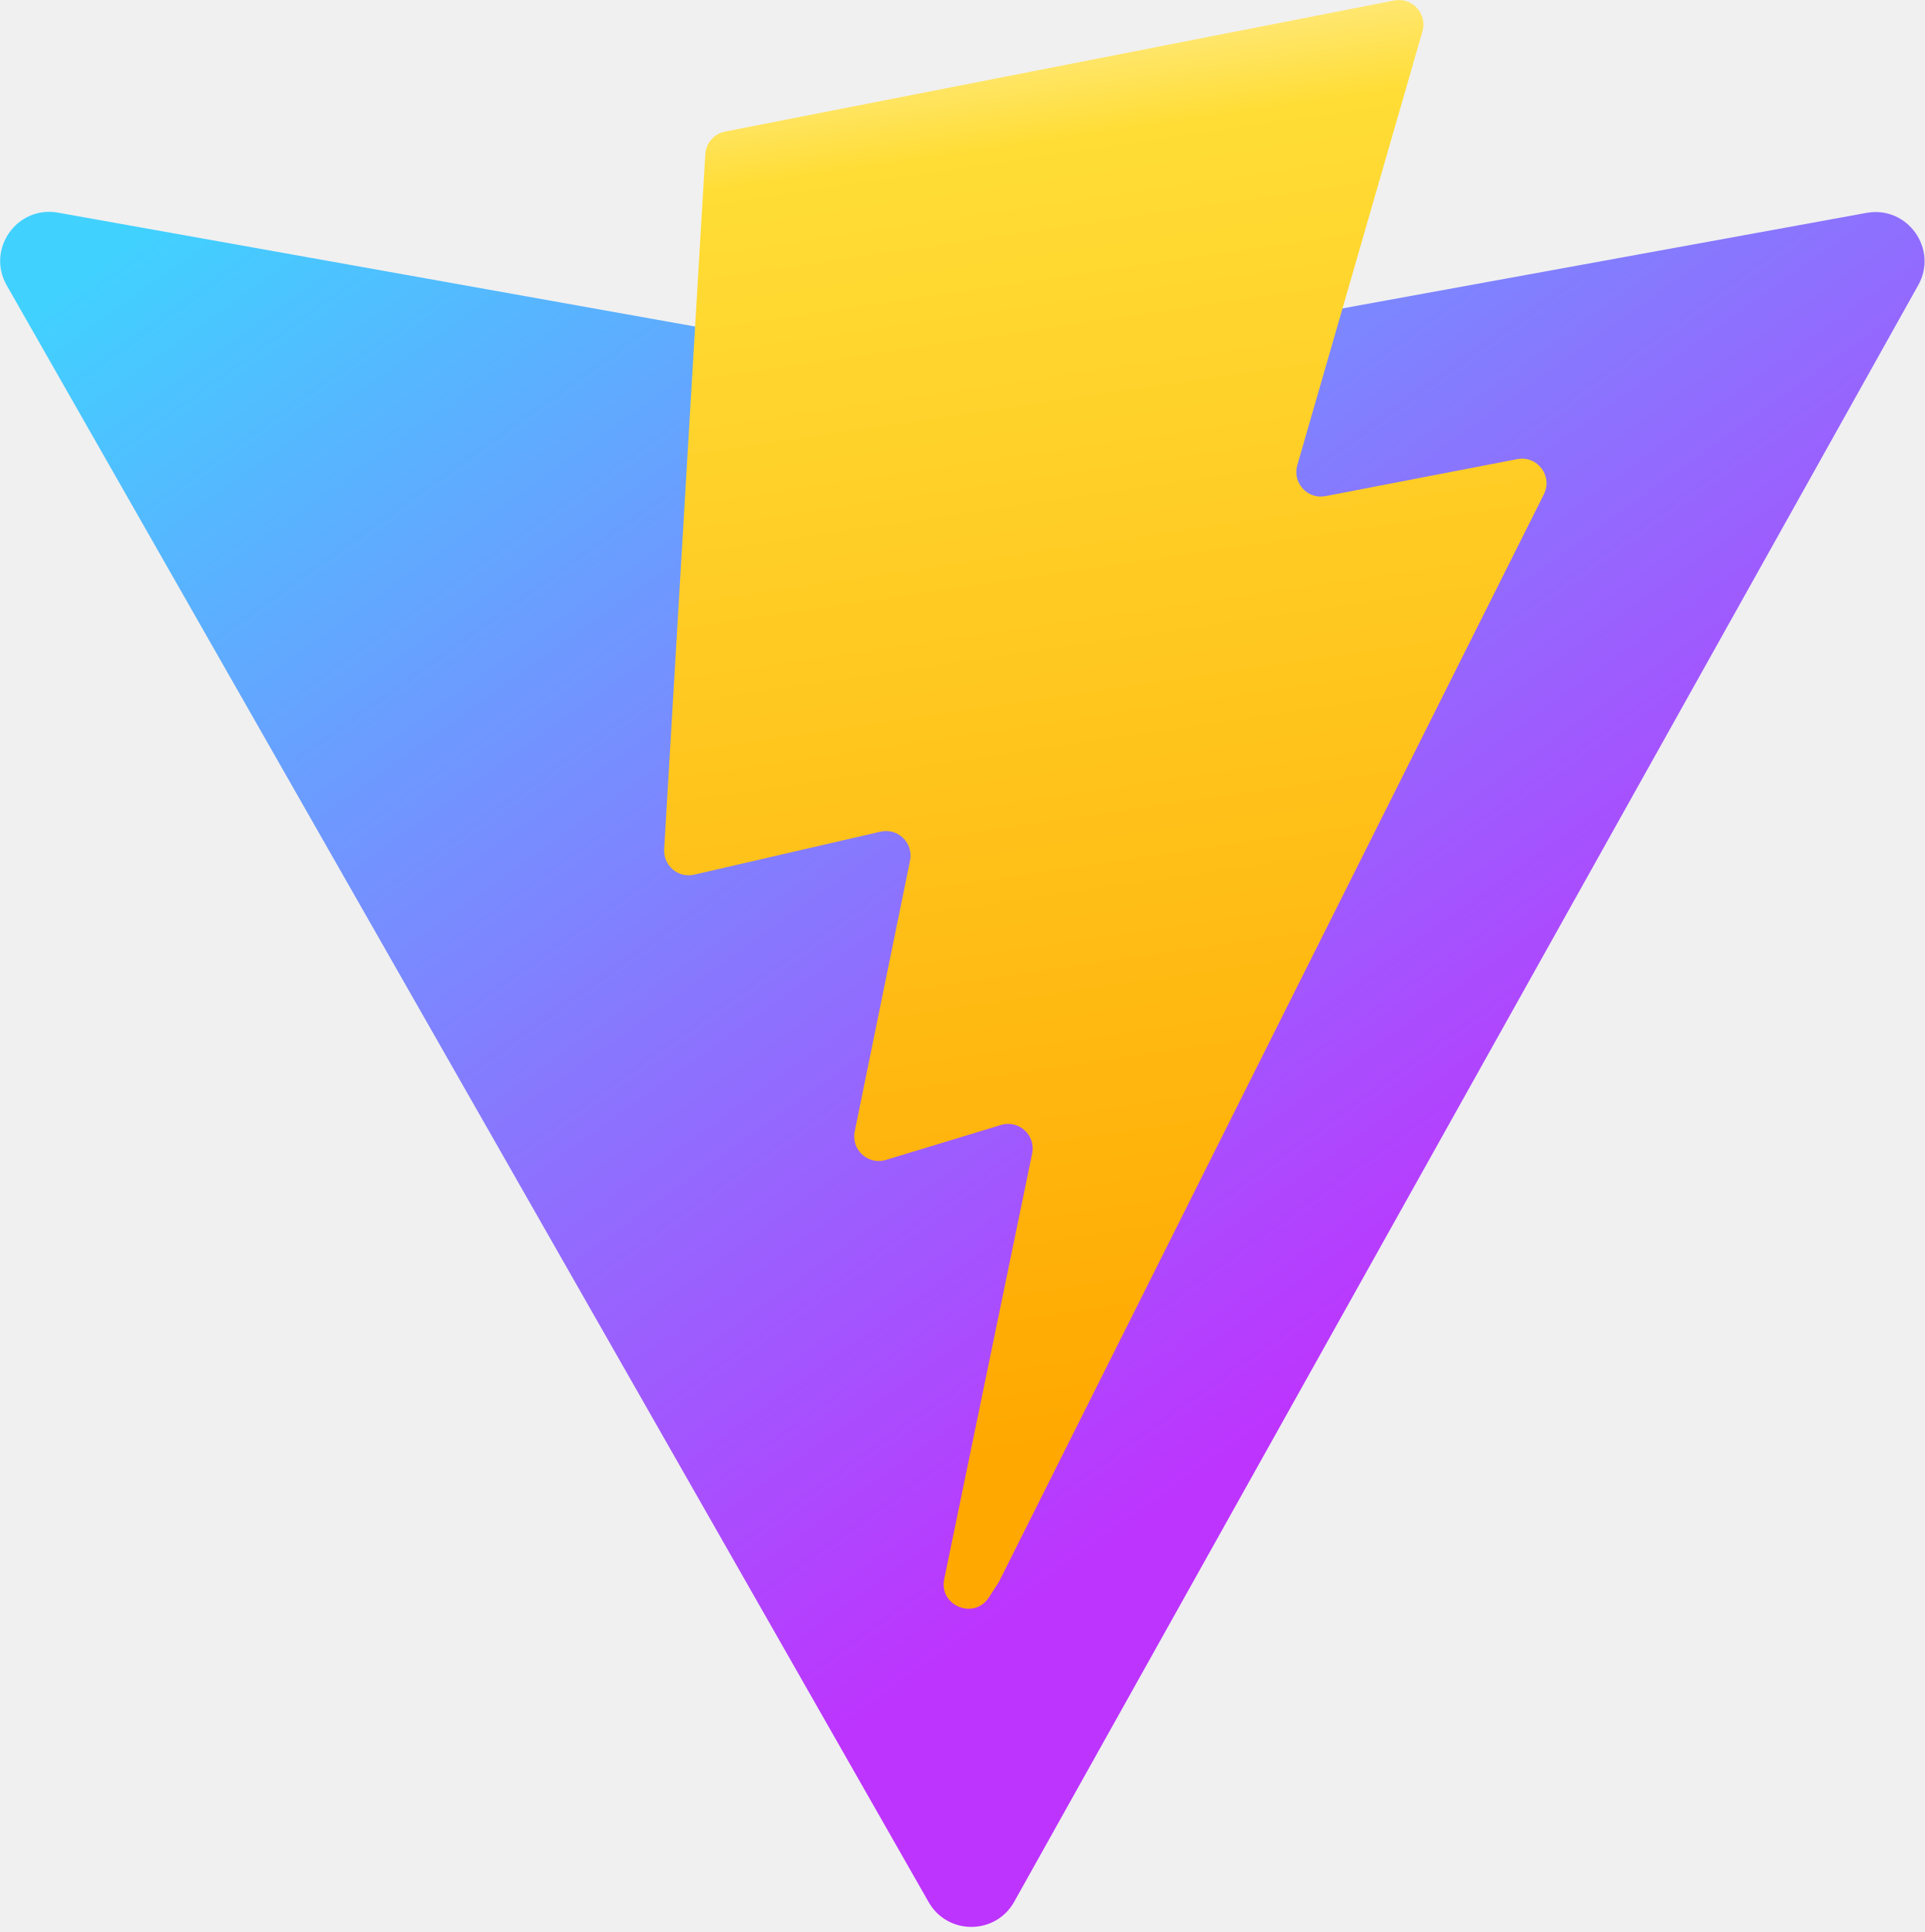
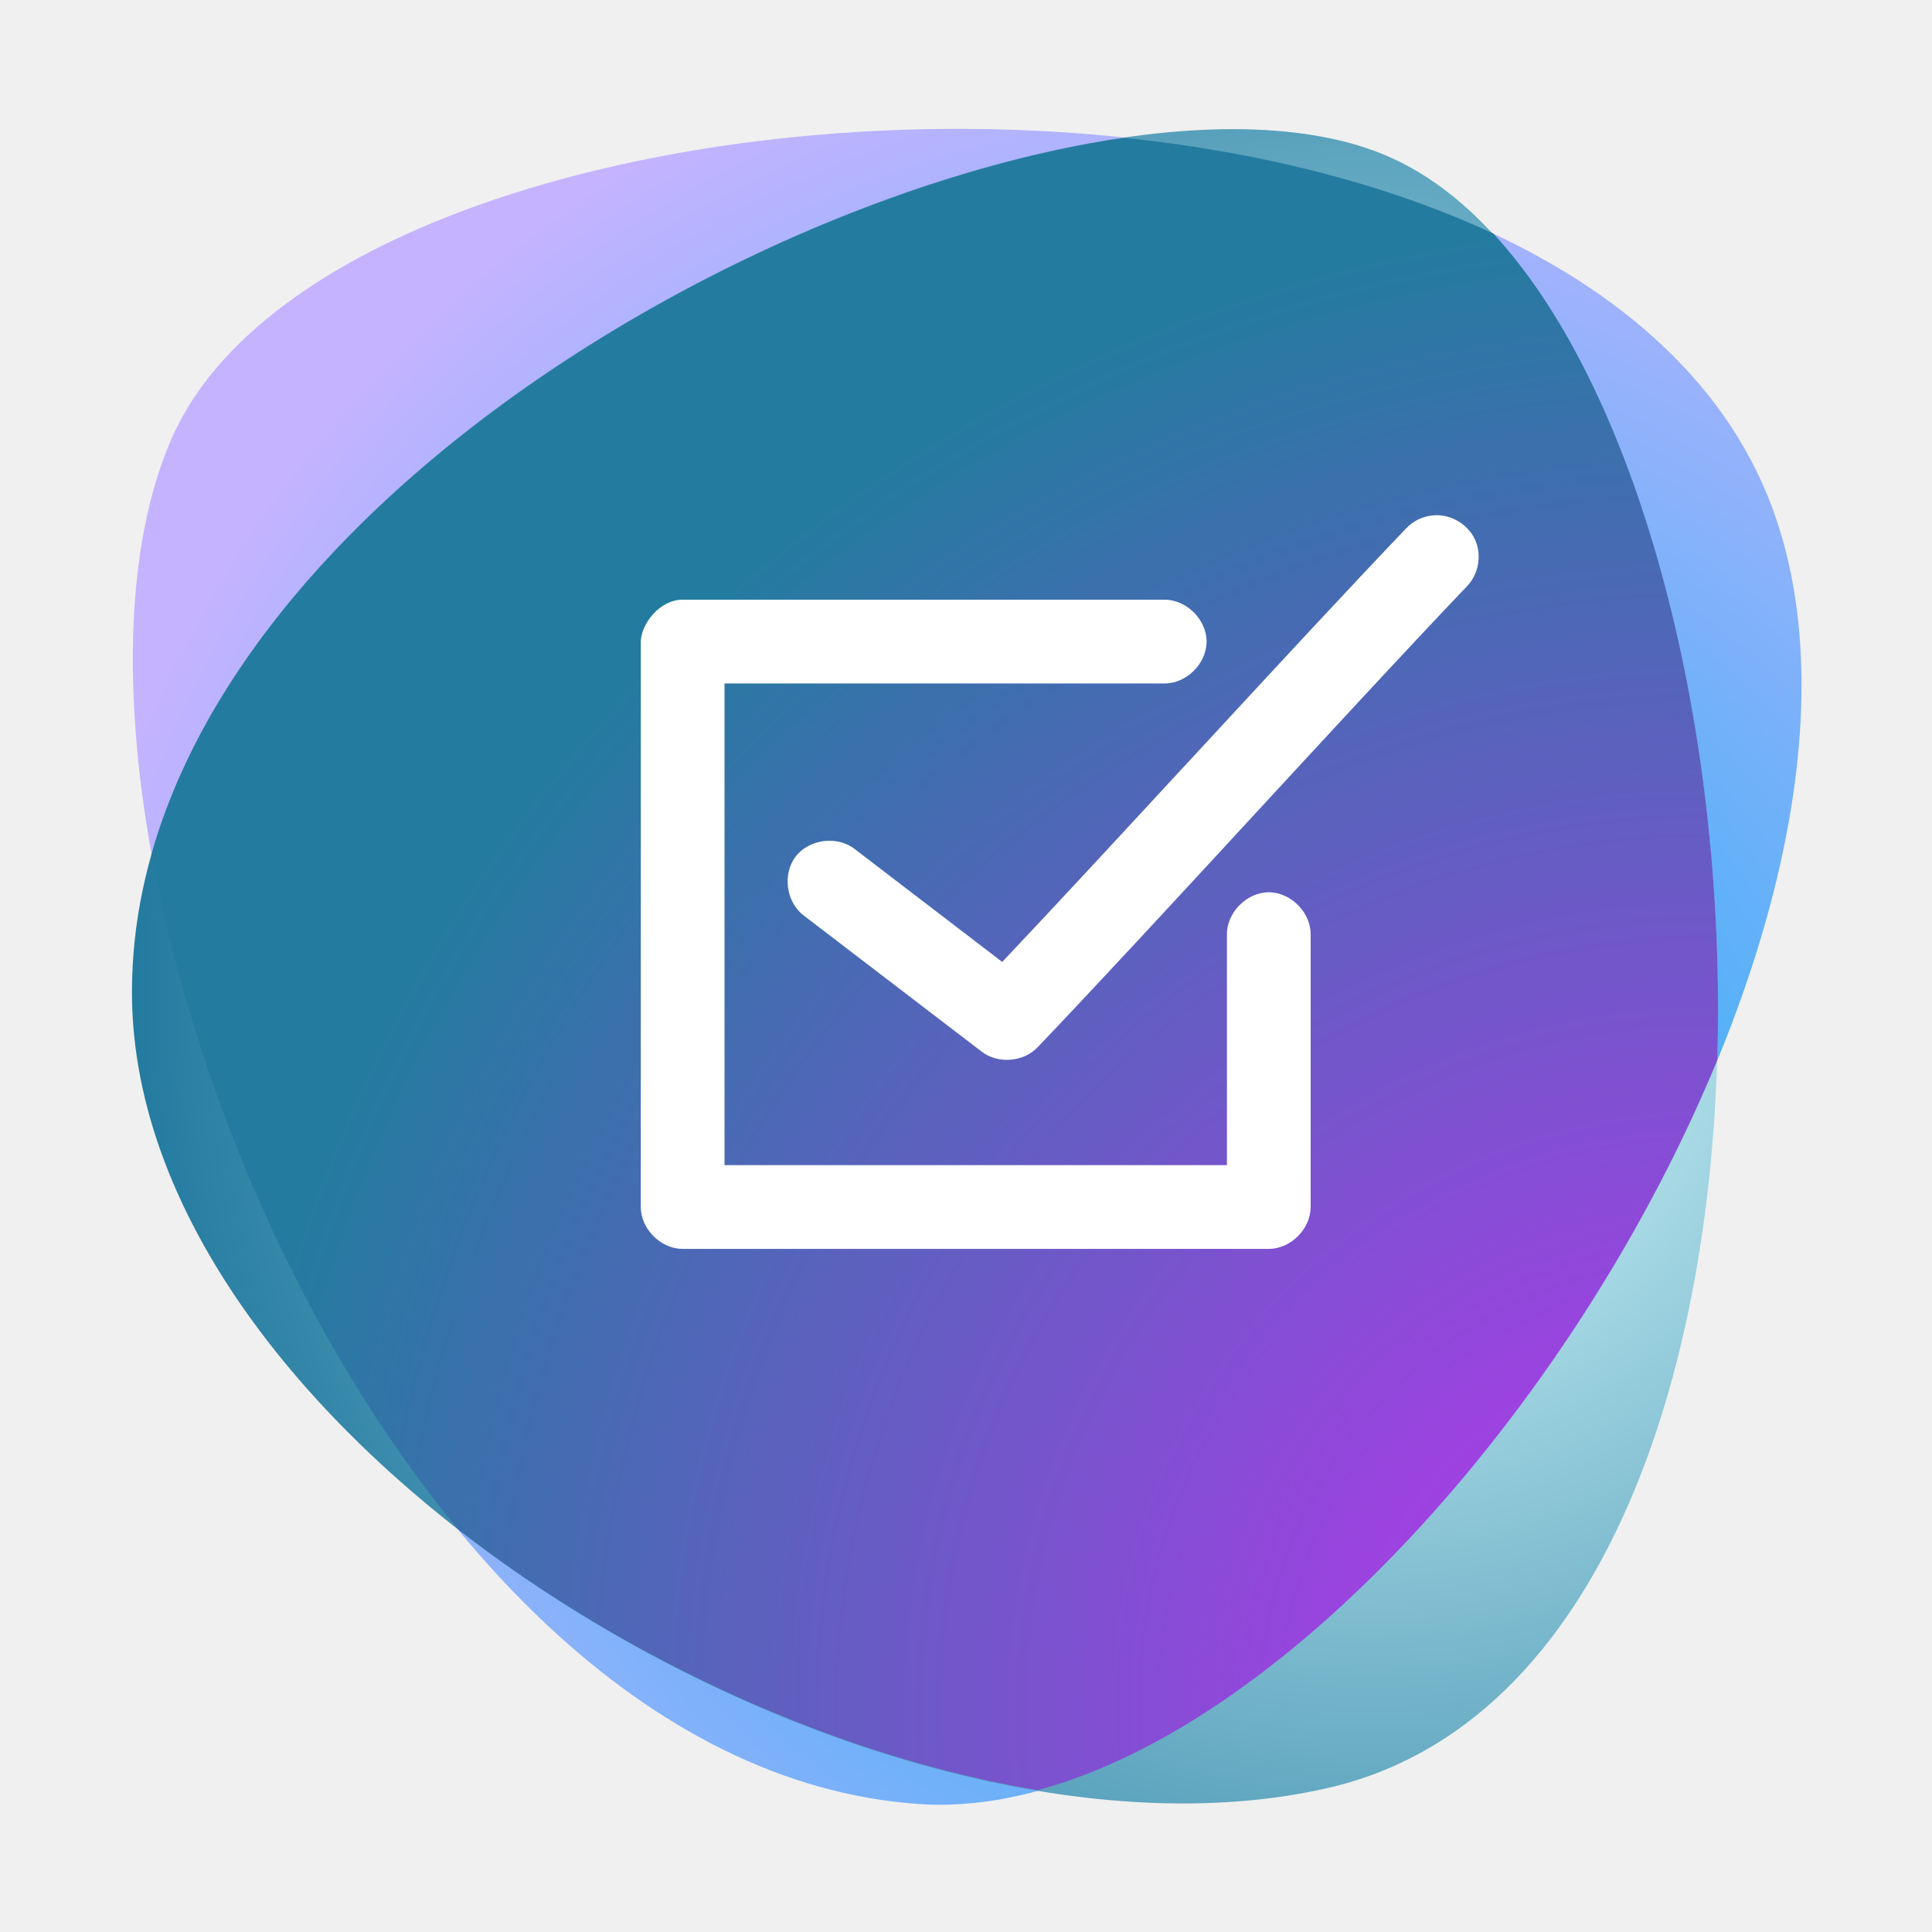
- <svg xmlns="http://www.w3.org/2000/svg" aria-hidden="true" role="img" class="iconify iconify--logos" width="31.88" height="32" preserveAspectRatio="xMidYMid meet" viewBox="0 0 256 257">
+ <svg xmlns="http://www.w3.org/2000/svg" width="1200" height="1200" viewBox="0 0 1200 1200" fill="none">
+   <path d="M107.076 271.267C5.362 499.818 230.849 1097.24 570.917 1120.52C833.781 1138.29 1198.97 606.434 1103.39 322.737C991.867 -9.366 217.369 24.948 107.076 271.267Z" fill="url(#paint0_radial_213_323)" />
+   <path d="M81.954 616.238C81.954 899.935 540.893 1175.05 823.977 1110.72C1169.56 1032.9 1113.19 209.382 863.805 97.864C663.44 7.792 81.954 274.944 81.954 616.238Z" fill="url(#paint1_radial_213_323)" />
+   <path d="M698.367 85.609C474.105 118.084 159.772 300.067 94.209 530.456C119.944 673.223 187.345 831.922 284.157 949.567C388.935 1031.06 520.061 1091.11 644.446 1111.94C803.757 1069.05 980.838 866.848 1066.62 658.518C1072.75 458.153 1020.67 246.146 927.53 145.045C860.129 113.795 781.086 94.188 698.367 85.609Z" fill="url(#paint2_radial_213_323)" />
+   <path d="M891.074 320.037C884.339 320.356 877.772 323.415 873.196 328.37C804.729 400.034 695.208 520.603 622.494 597.468L530.868 527.348C520.083 518.91 502.567 521.128 494.224 531.988C485.882 542.849 488.248 560.353 499.175 568.606L609.695 653.157C619.763 660.943 635.66 659.735 644.435 650.515C717.24 574.313 839.317 439.358 910.984 364.345C918.339 356.933 920.529 344.872 916.248 335.347C911.968 325.821 901.498 319.454 891.074 320.037ZM398 398.49V749.698C398.001 763.319 410.389 775.712 424.005 775.714H788.071C801.687 775.712 814.075 763.319 814.076 749.698V580.598C814.271 566.854 801.812 554.212 788.071 554.212C774.331 554.212 761.872 566.854 762.067 580.598V723.683H450.01V424.505H723.06C736.798 424.7 749.435 412.236 749.435 398.49C749.435 384.744 736.798 372.28 723.06 372.474H424.005C409.666 372.474 398.289 387.526 398 398.49Z" fill="white" />
  <defs>
-     <linearGradient id="IconifyId1813088fe1fbc01fb466" x1="-.828%" x2="57.636%" y1="7.652%" y2="78.411%">
-       <stop offset="0%" stop-color="#41D1FF" />
-       <stop offset="100%" stop-color="#BD34FE" />
-     </linearGradient>
-     <linearGradient id="IconifyId1813088fe1fbc01fb467" x1="43.376%" x2="50.316%" y1="2.242%" y2="89.03%">
-       <stop offset="0%" stop-color="#FFEA83" />
-       <stop offset="8.333%" stop-color="#FFDD35" />
-       <stop offset="100%" stop-color="#FFA800" />
-     </linearGradient>
+     <radialGradient id="paint0_radial_213_323" cx="0" cy="0" r="1" gradientUnits="userSpaceOnUse" gradientTransform="translate(785.988 752.265) rotate(-90) scale(768.984 768.984)">
+       <stop stop-color="#0FAFF3" />
+       <stop offset="1" stop-color="#C6B3FF" />
+     </radialGradient>
+     <radialGradient id="paint1_radial_213_323" cx="0" cy="0" r="1" gradientUnits="userSpaceOnUse" gradientTransform="translate(849.712 619.915) rotate(-90) scale(760.405 760.405)">
+       <stop stop-color="#D9FDFF" />
+       <stop offset="1" stop-color="#247BA0" />
+     </radialGradient>
+     <radialGradient id="paint2_radial_213_323" cx="0" cy="0" r="1" gradientUnits="userSpaceOnUse" gradientTransform="translate(1065.4 1064.76) rotate(-90) scale(931.359 931.359)">
+       <stop stop-color="#C231F5" />
+       <stop offset="1" stop-color="#247BA0" />
+     </radialGradient>
  </defs>
-   <path fill="url(#IconifyId1813088fe1fbc01fb466)" d="M255.153 37.938L134.897 252.976c-2.483 4.44-8.862 4.466-11.382.048L.875 37.958c-2.746-4.814 1.371-10.646 6.827-9.67l120.385 21.517a6.537 6.537 0 0 0 2.322-.004l117.867-21.483c5.438-.991 9.574 4.796 6.877 9.62Z" />
-   <path fill="url(#IconifyId1813088fe1fbc01fb467)" d="M185.432.063L96.44 17.501a3.268 3.268 0 0 0-2.634 3.014l-5.474 92.456a3.268 3.268 0 0 0 3.997 3.378l24.777-5.718c2.318-.535 4.413 1.507 3.936 3.838l-7.361 36.047c-.495 2.426 1.782 4.5 4.151 3.78l15.304-4.649c2.372-.72 4.652 1.36 4.15 3.788l-11.698 56.621c-.732 3.542 3.979 5.473 5.943 2.437l1.313-2.028l72.516-144.72c1.215-2.423-.88-5.186-3.54-4.672l-25.505 4.922c-2.396.462-4.435-1.77-3.759-4.114l16.646-57.705c.677-2.35-1.37-4.583-3.769-4.113Z" />
</svg>
